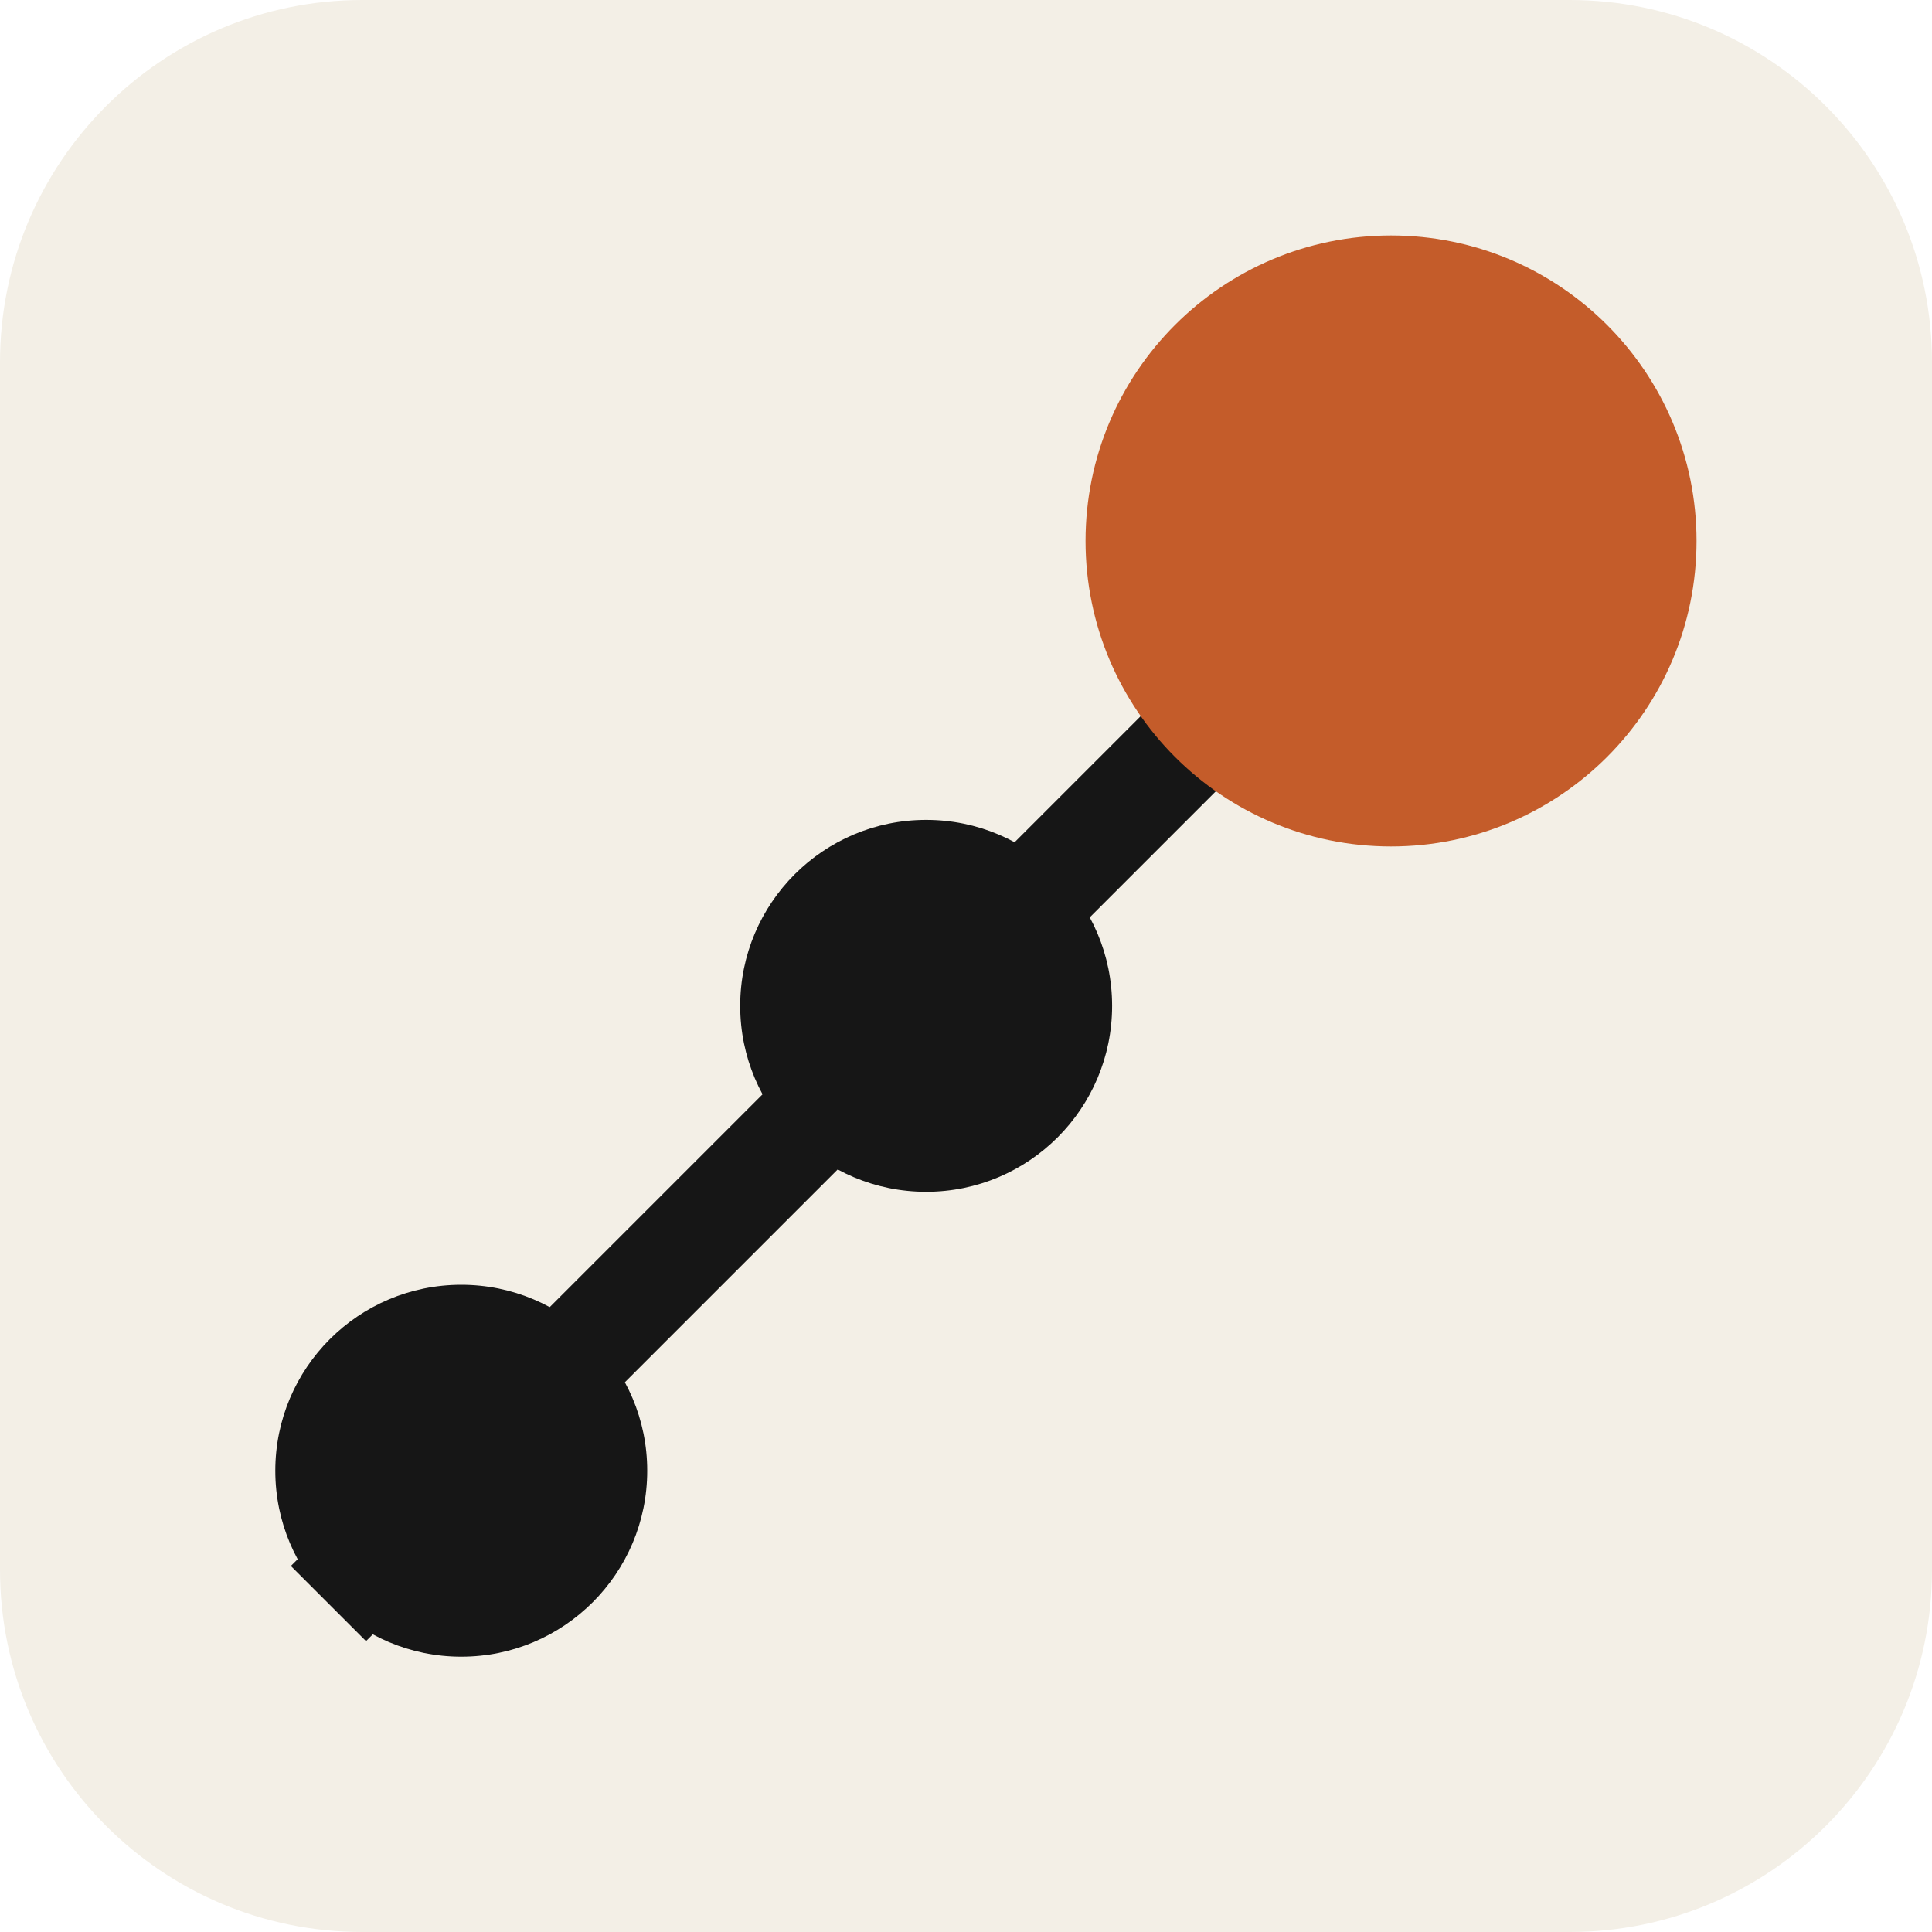
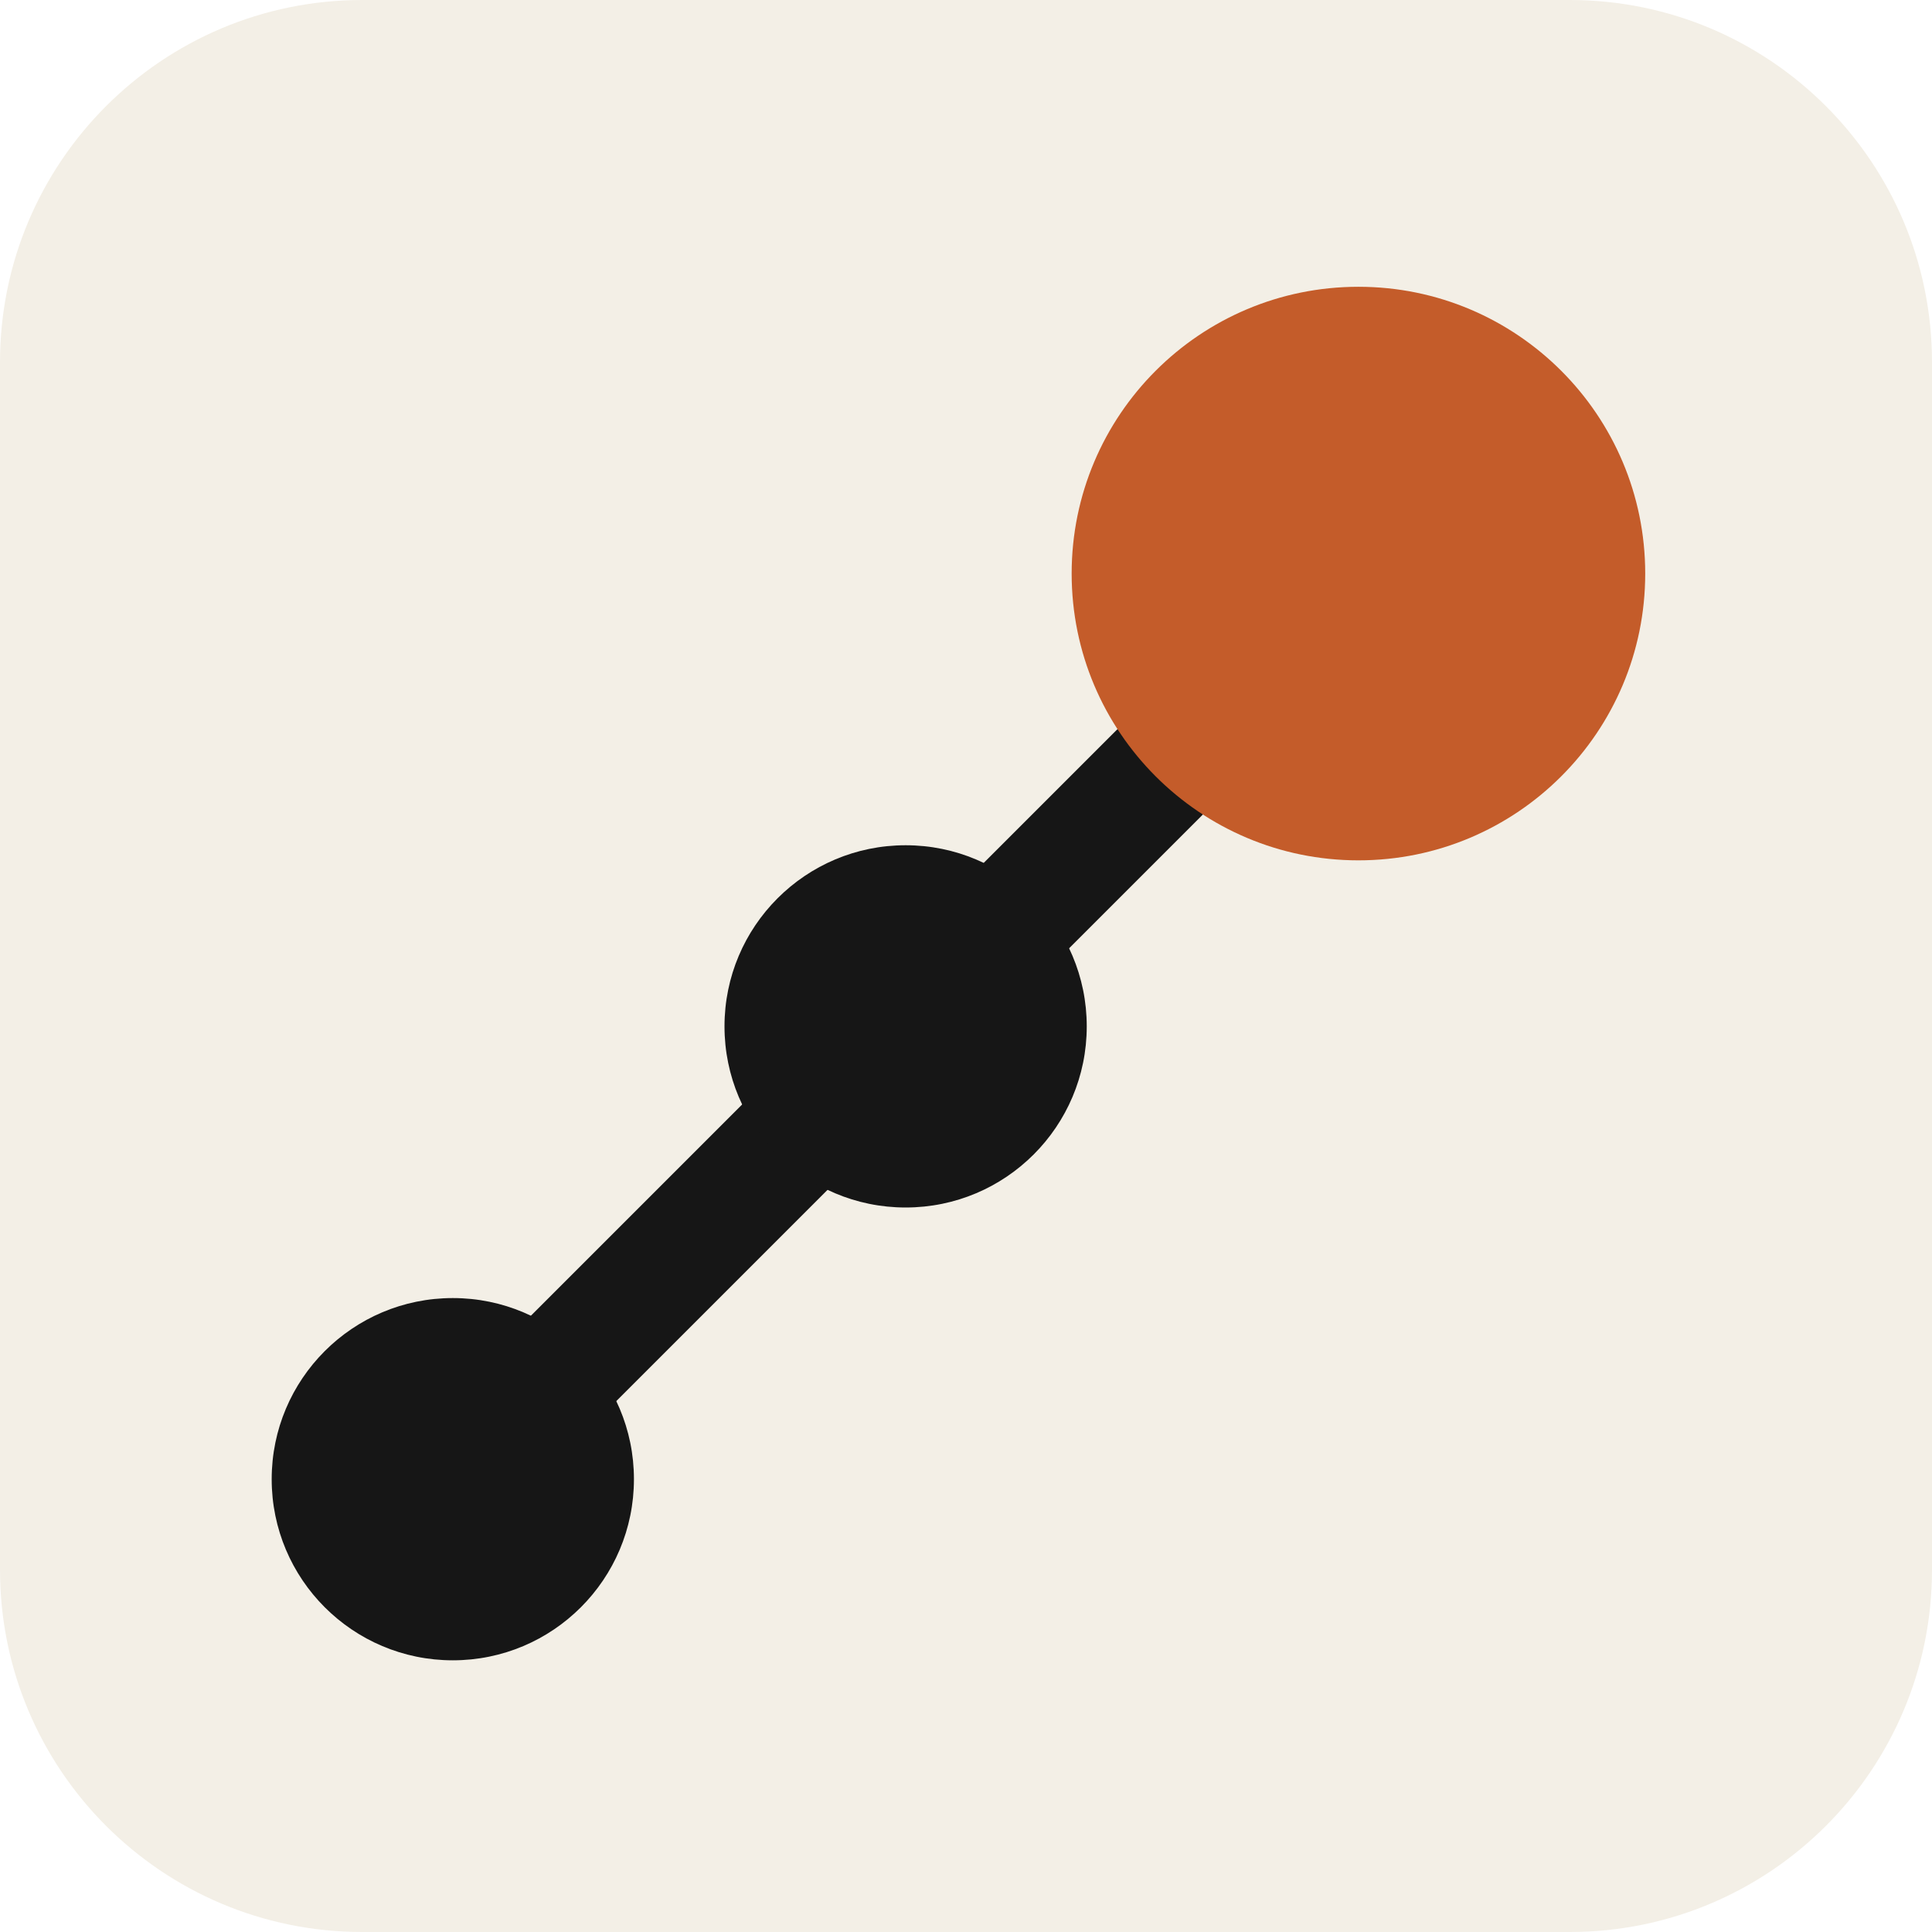
<svg xmlns="http://www.w3.org/2000/svg" viewBox="0 0 32 32" width="32" height="32" role="img" aria-label="verctl">
-   <rect x="0" y="0" width="32" height="32" rx="6" fill="#f3efe6" />
-   <g transform="translate(16 16) scale(0.88) translate(-16 -16)">
-     <path d="M4 28 L26 6" stroke="#161616" stroke-width="2" />
-     <circle cx="6.5" cy="25.5" r="3.5" fill="#161616" />
-     <circle cx="15.25" cy="16.75" r="3.5" fill="#161616" />
-     <circle cx="24" cy="8" r="5.75" fill="#c45c2a" />
-   </g>
+   <rect width="32" height="32" rx="6" fill="#f3efe6" />
+   <path d="M7.5 24.5 L22.5 9.5" stroke="#161616" stroke-width="2" />
+   <circle cx="7.5" cy="24.5" r="3" fill="#161616" />
+   <circle cx="15" cy="17" r="3" fill="#161616" />
+   <circle cx="22.5" cy="9.5" r="4.75" fill="#c45c2a" />
</svg>
